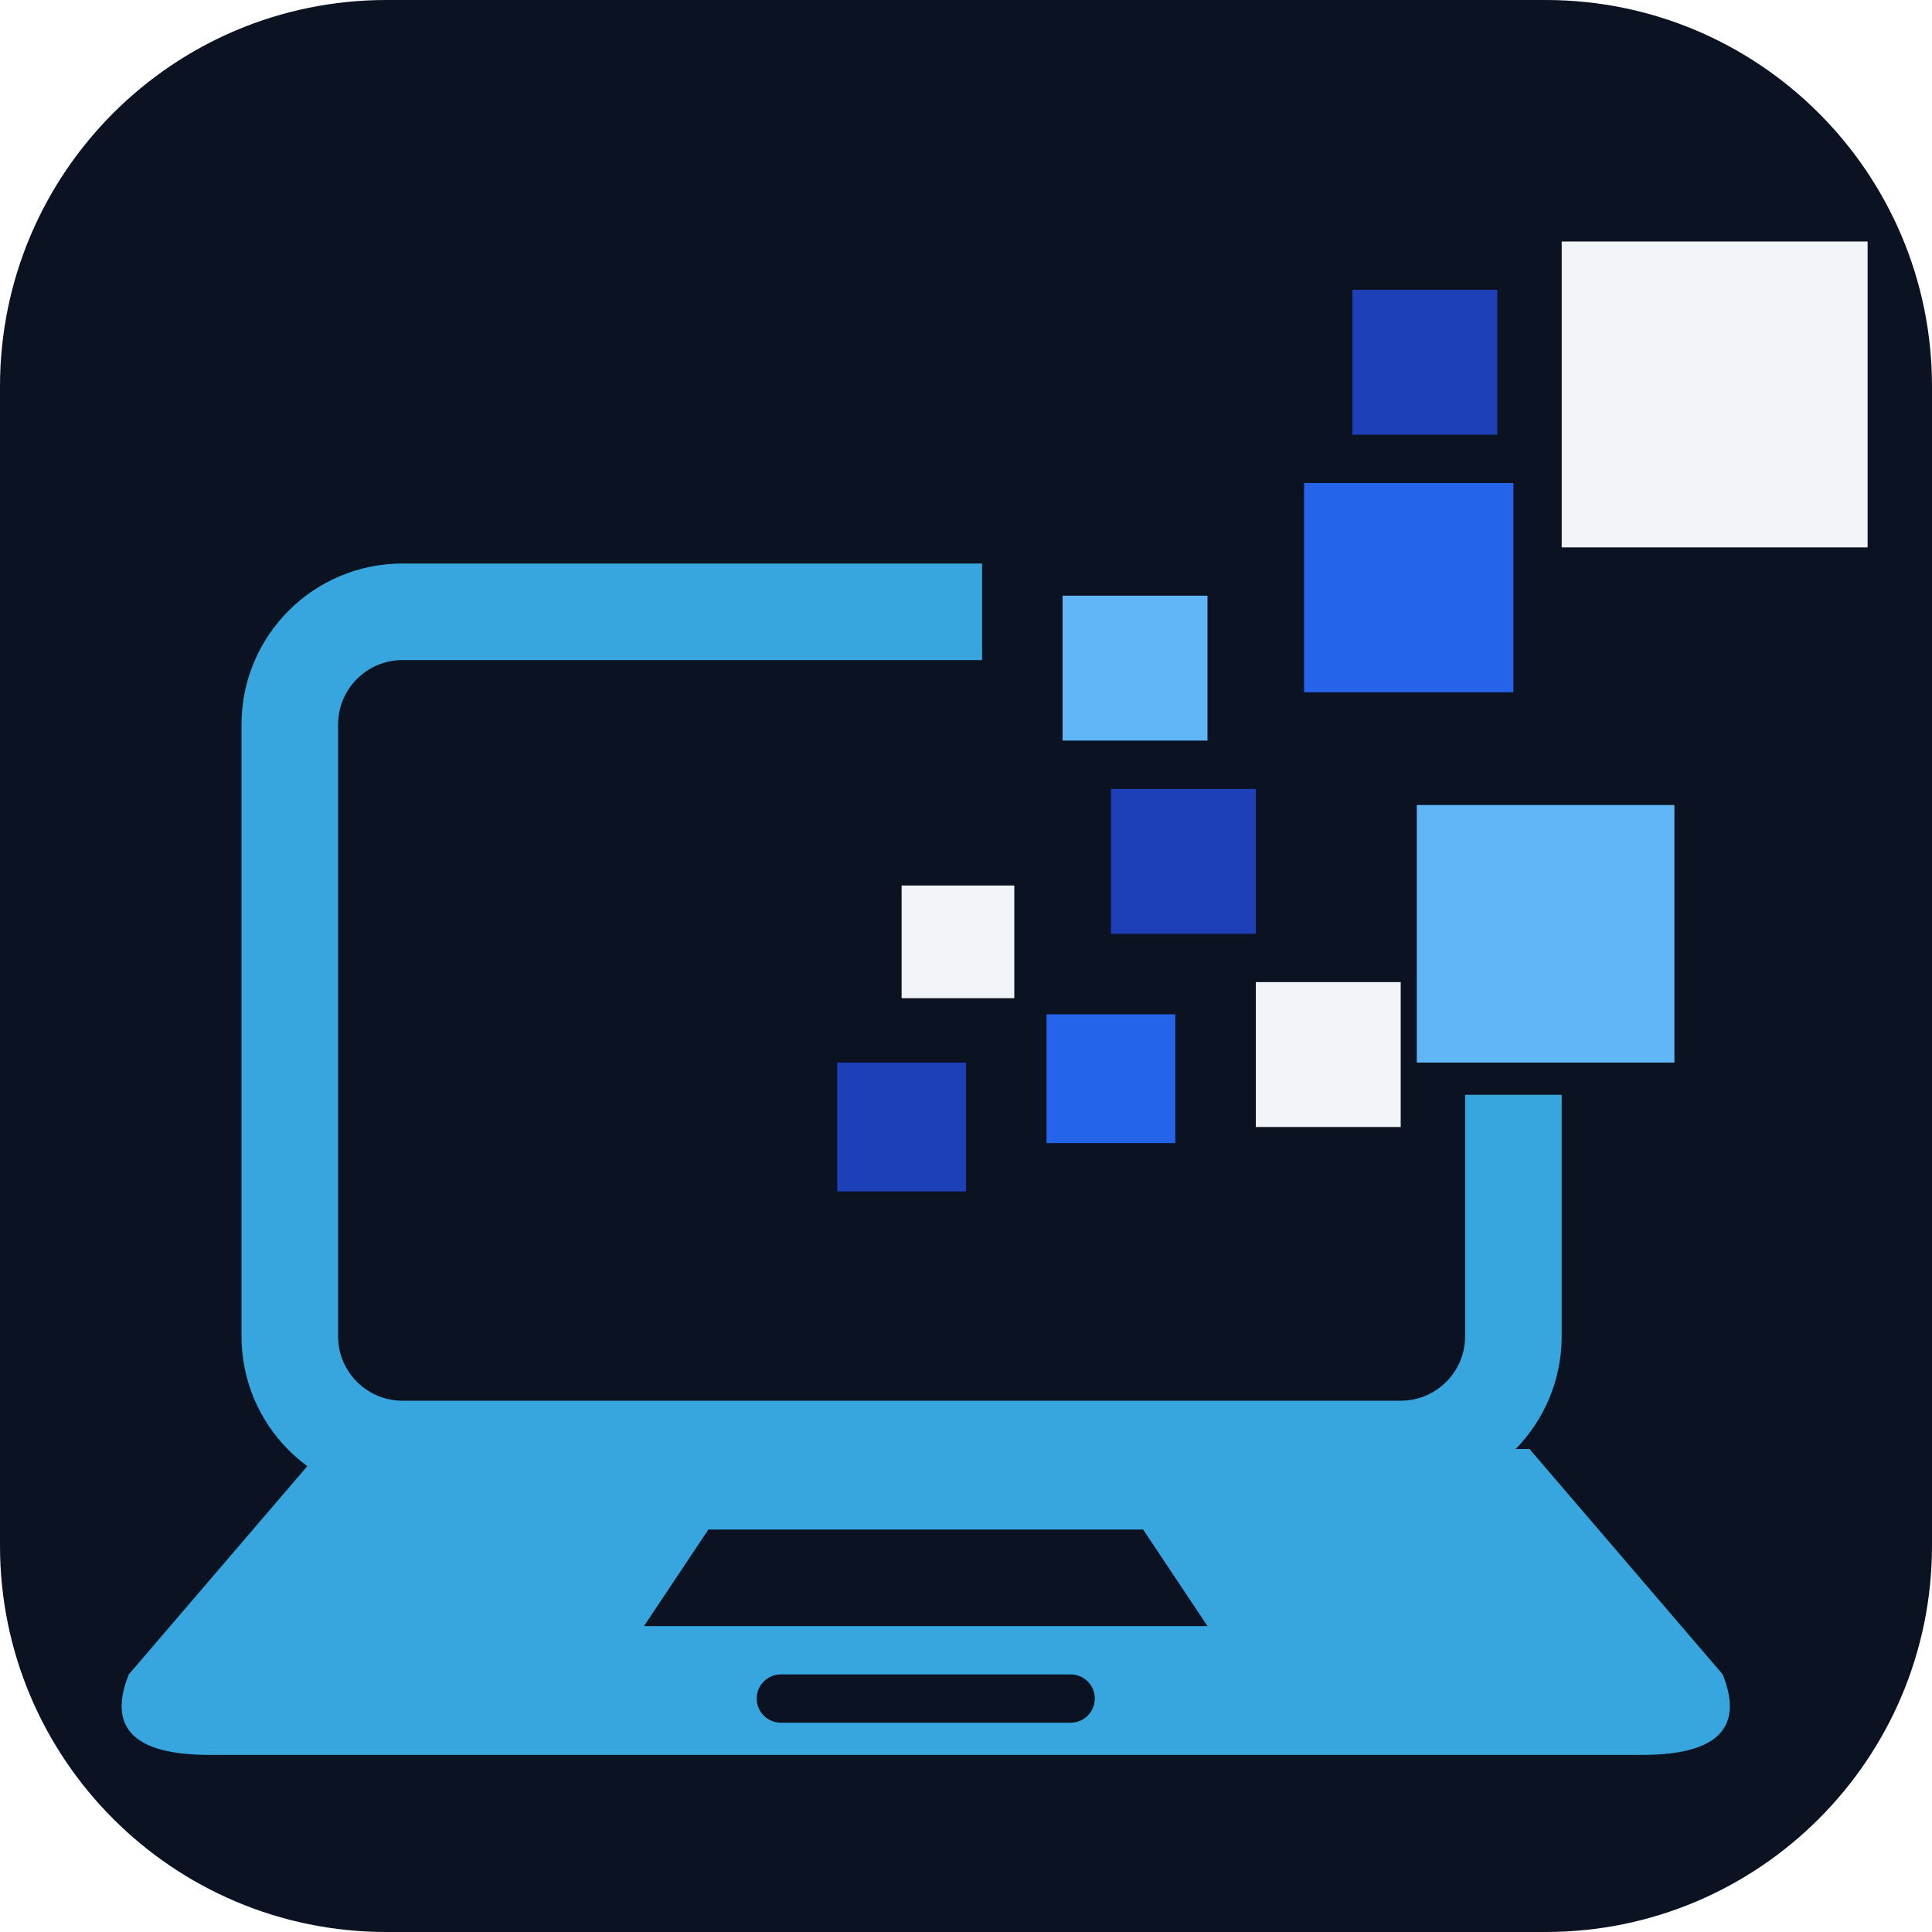
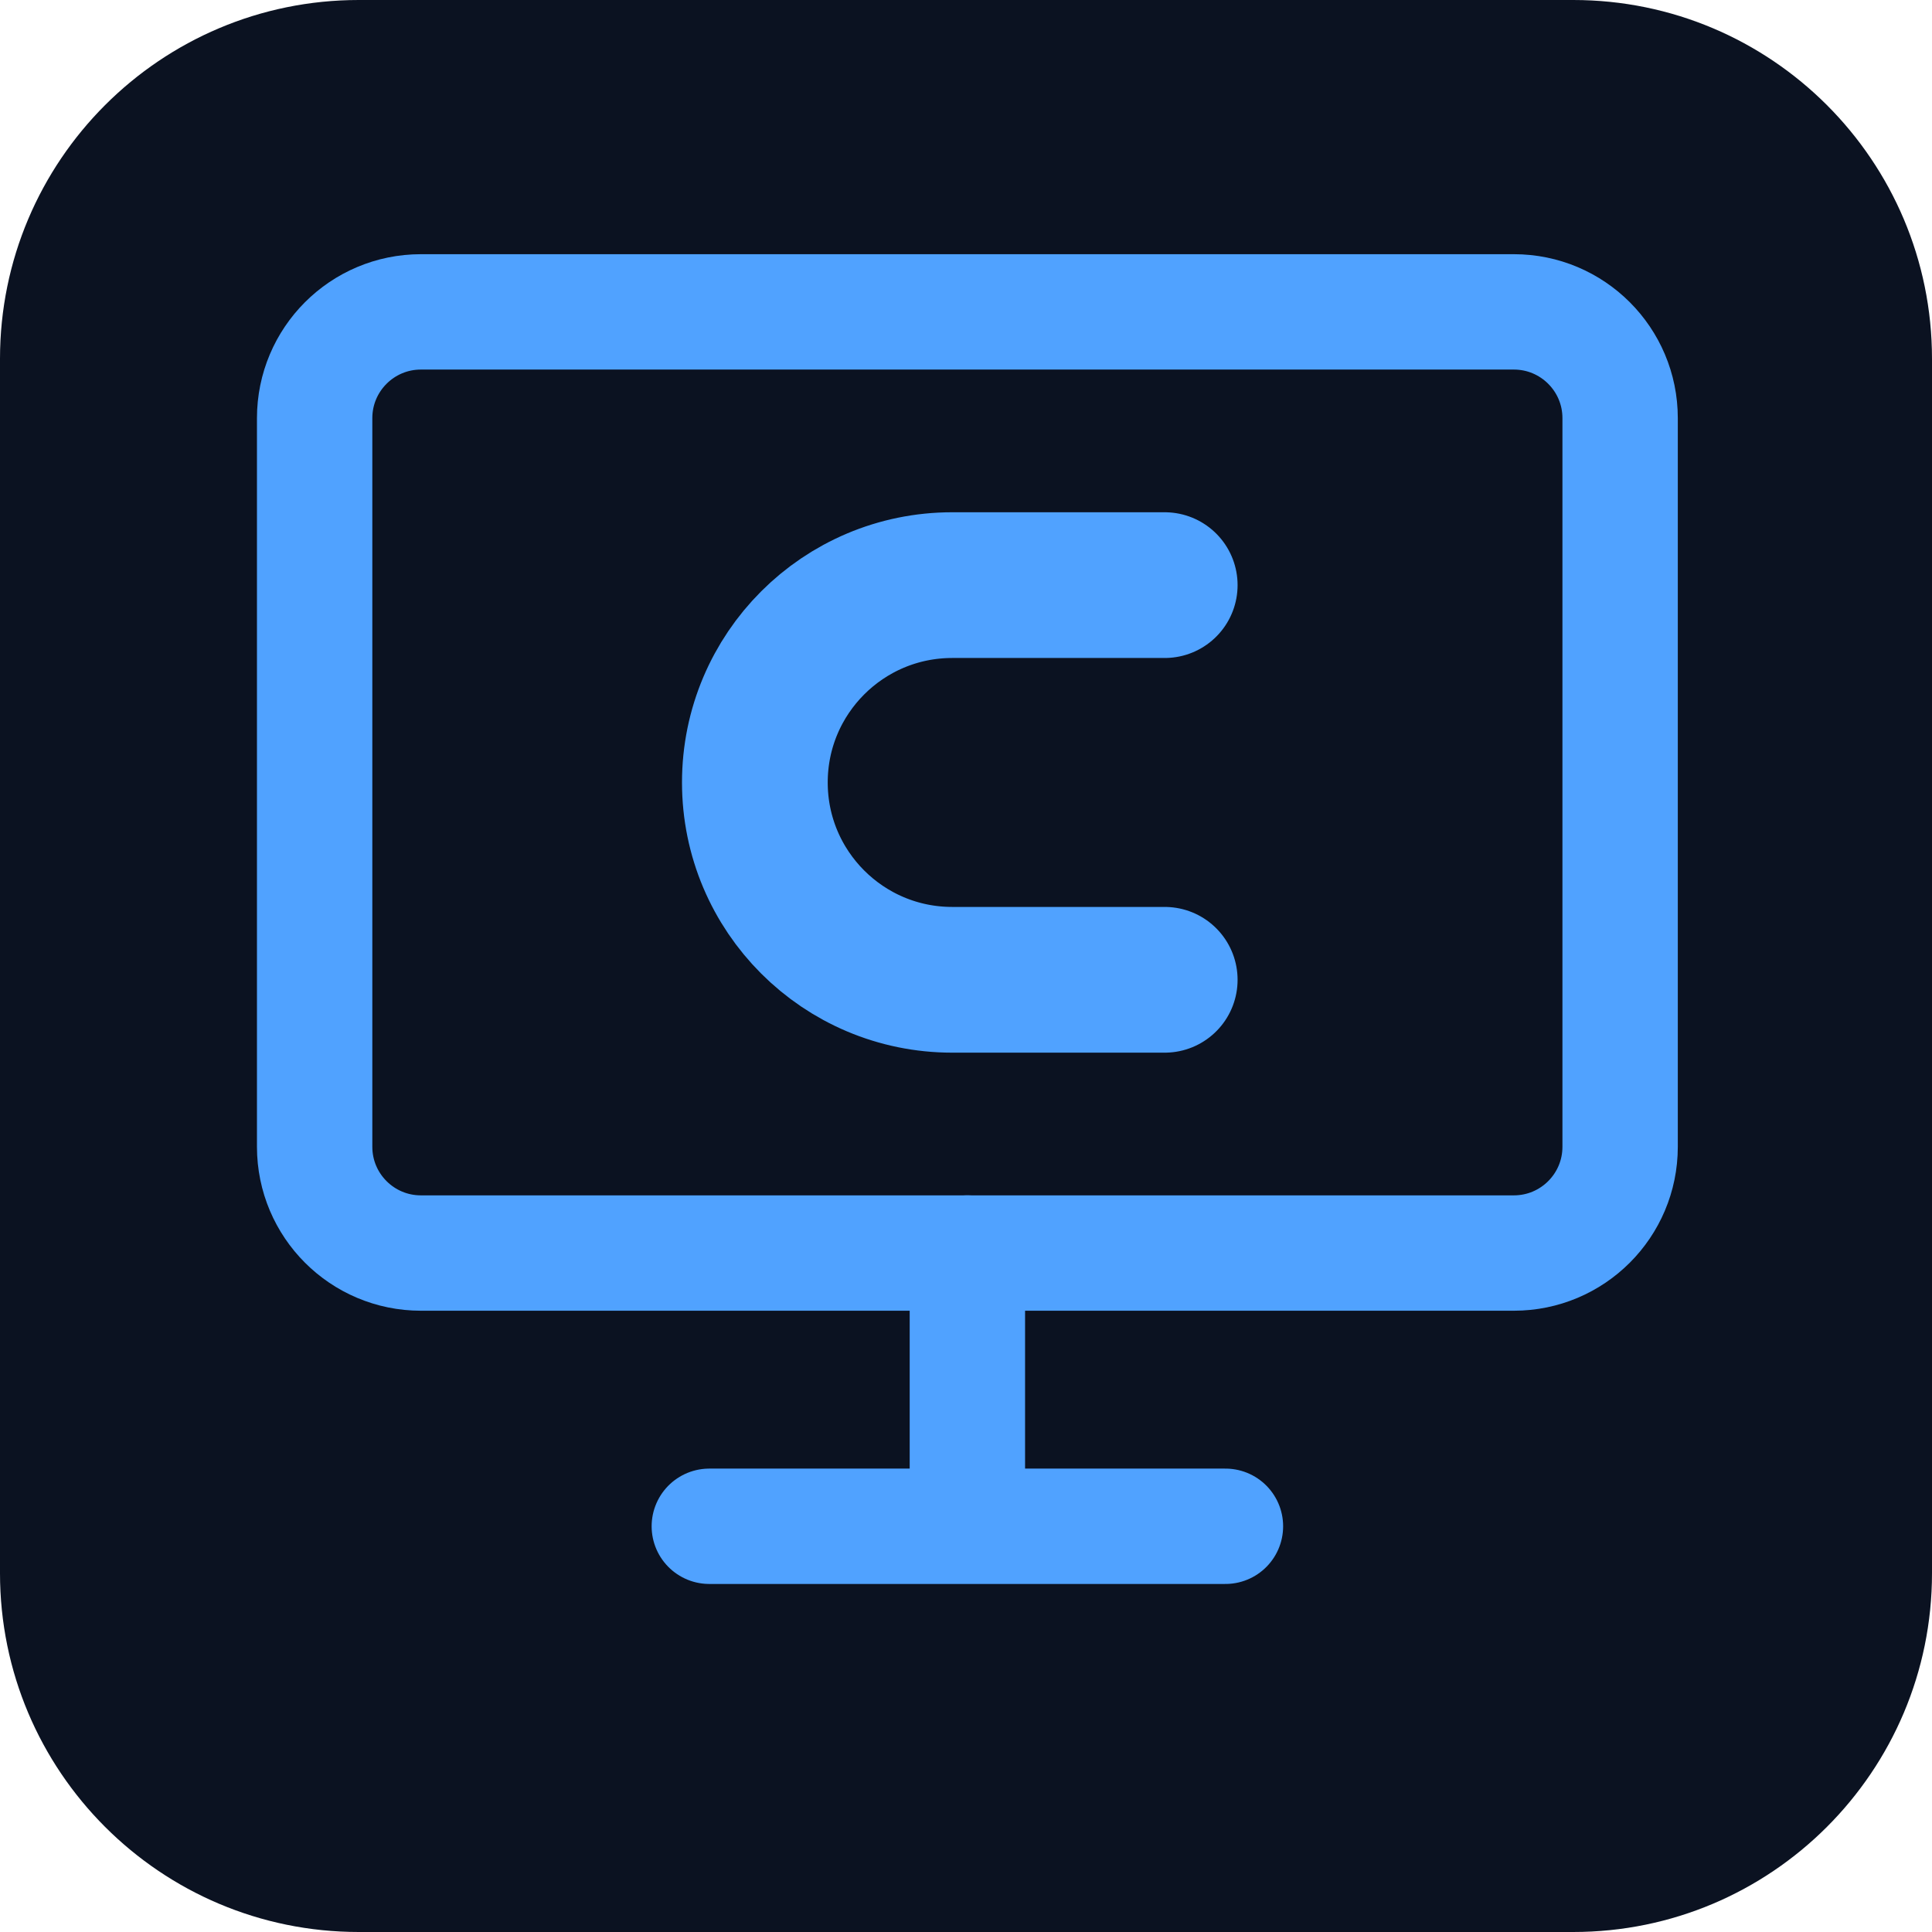
- <svg xmlns="http://www.w3.org/2000/svg" viewBox="0 0 120 120" role="img" aria-labelledby="title">
-   <rect width="120" height="120" rx="24" fill="#0b1221" />
-   <g transform="translate(5 8)">
-     <path d="M56 30H20a7 7 0 0 0-7 7v38a7 7 0 0 0 7 7h62a7 7 0 0 0 7-7V60" fill="none" stroke="#38a6de" stroke-width="6" />
-     <path d="M15 82 3 96q-2 5 5 5h89q7 0 5-5L90 82Z" fill="#38a6de" />
-     <path d="m39 87-4 6h35l-4-6Z" fill="#0b1221" />
-     <rect x="42" y="96" width="21" height="3" rx="1.5" fill="#0b1221" />
-     <path d="M61 29h9v9h-9zM83 42h16v16H83z" fill="#60b6f6" />
-     <path d="M76 22h13v13H76zM60 55h8v8h-8z" fill="#2563eb" />
-     <path d="M79 10h9v9h-9zM64 41h9v9h-9zM47 58h8v8h-8z" fill="#1d40b8" />
-     <path d="M92 7h19v19H92zM51 47h7v7h-7zM73 53h9v9h-9z" fill="#f1f5f9" />
+ <svg xmlns="http://www.w3.org/2000/svg" viewBox="0 0 140 140" role="img" aria-labelledby="title">
+   <rect width="140" height="140" rx="26" fill="#0b1221" />
+   <g transform="translate(14 5) scale(2.2)">
+     <g fill="none" stroke="#50a2ff" stroke-width="3.8" stroke-linecap="round" stroke-linejoin="round">
+       <rect x="4" y="8" width="43" height="31" rx="3.5" />
+       <path d="M25.5 39v9M17 48h17" />
+       <path d="M32 17h-7a6.5 6.5 0 0 0 0 13h7" stroke-width="4.8" />
+     </g>
  </g>
</svg>
